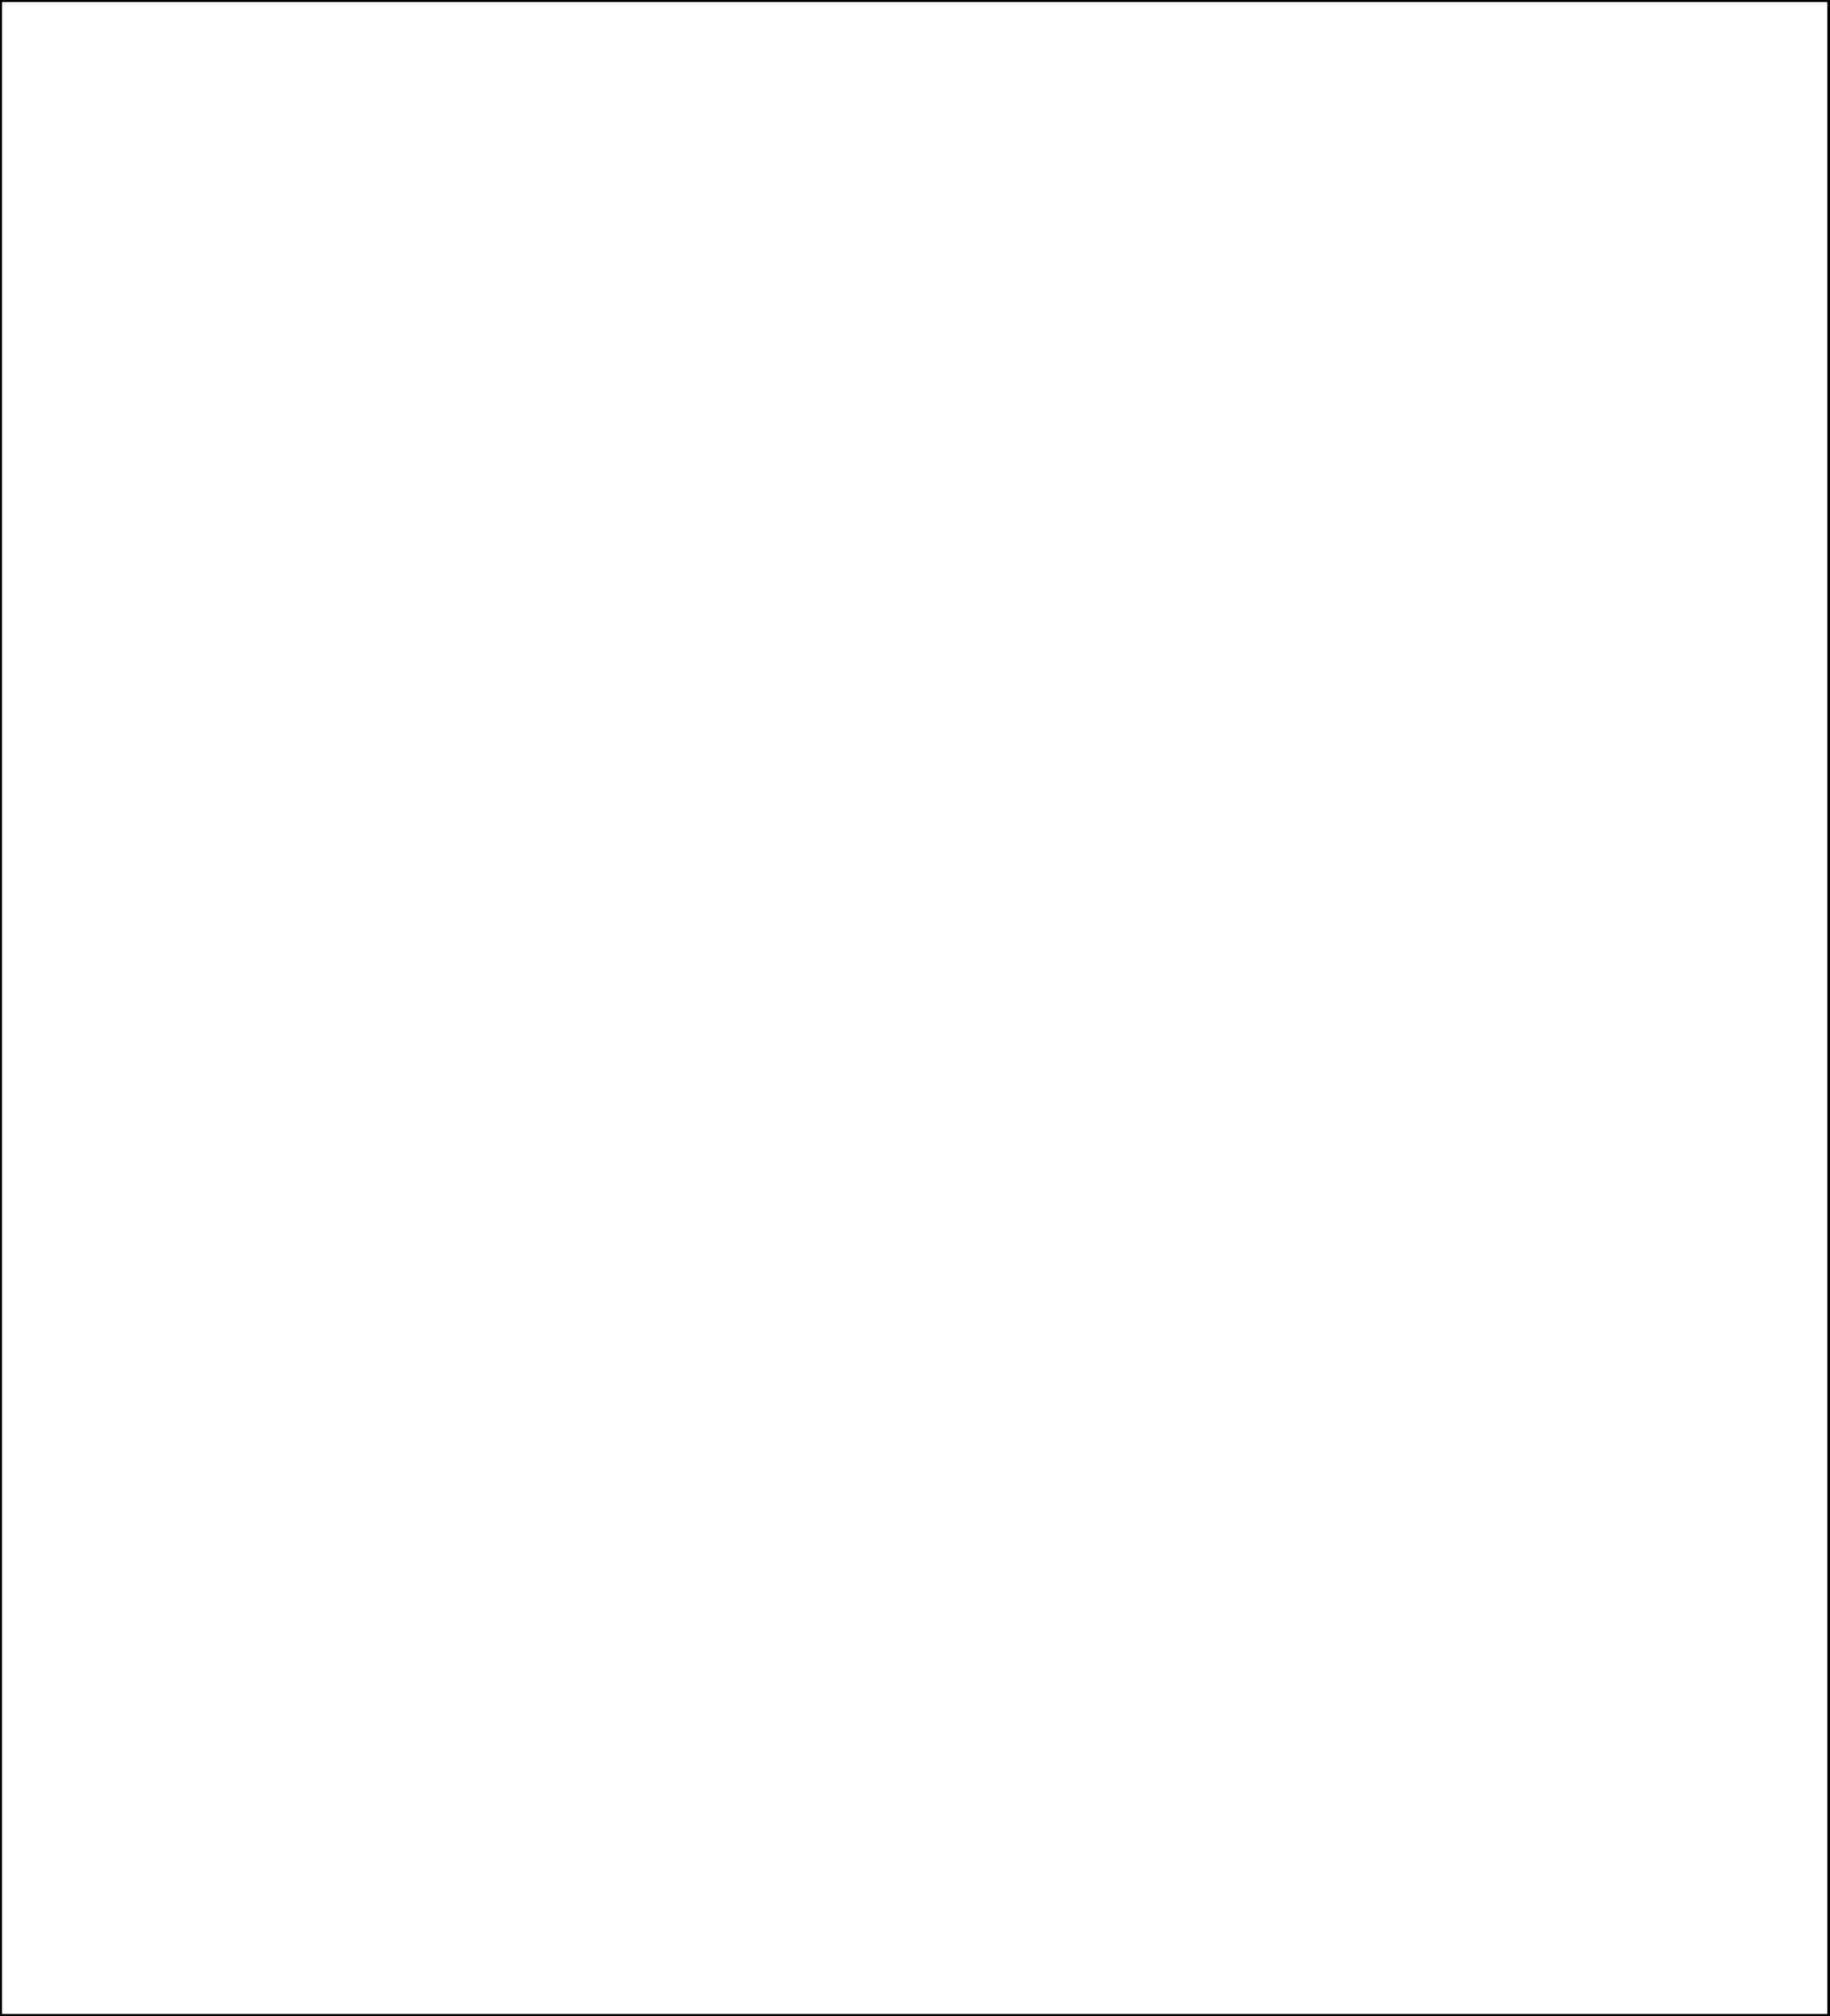
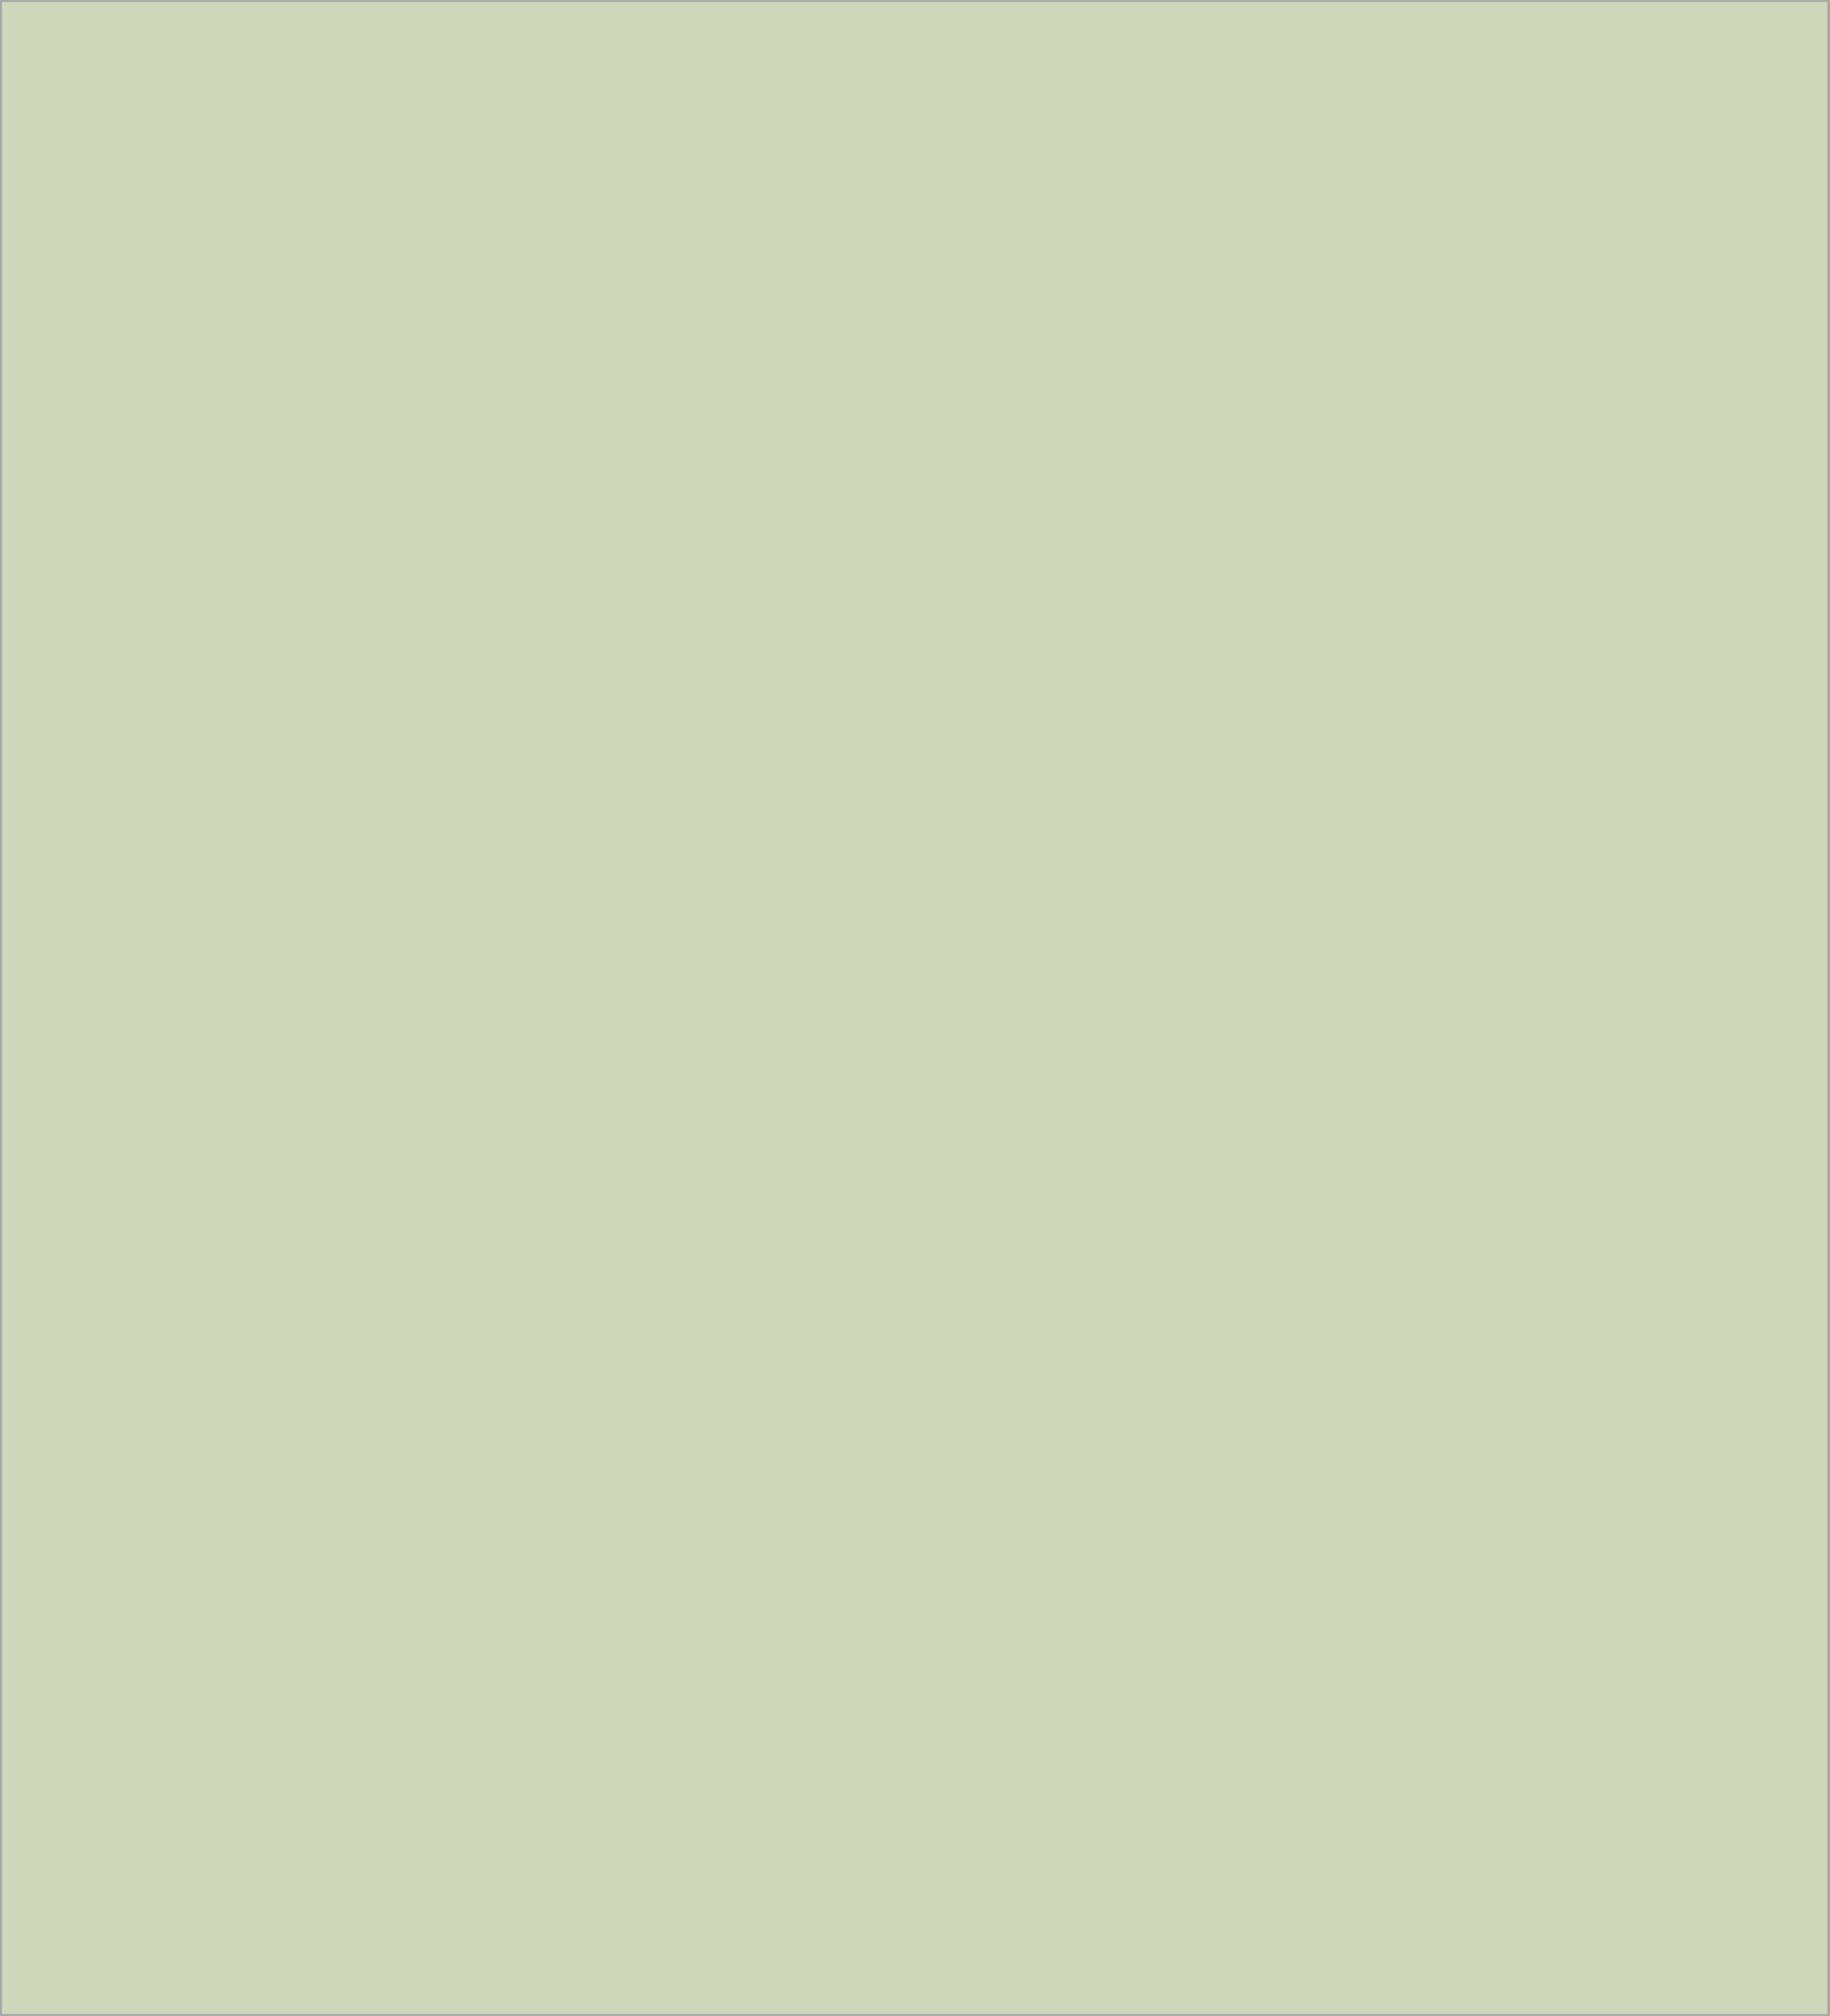
<svg xmlns="http://www.w3.org/2000/svg" version="1.1" x="0px" y="0px" width="450px" height="496px" viewBox="262.5 220.5 450 496" style="enable-background:new 262.5 220.5 450 496;" xml:space="preserve">
  <style type="text/css">

- 	.st0{fill:#FFFFFF;stroke:#000000;stroke-miterlimit:10;}
+ 	.st0{fill:#7F9E3D;stroke:#000000;stroke-miterlimit:10;}
	.st1{display:none;fill:#FFFFFF;enable-background:new    ;}
	.st2{display:inline;fill:none;stroke:#000000;stroke-width:3;stroke-miterlimit:10;}
- 	.st3{display:inline;}
- 	.st4{font-family:'Montserrat-Regular';}
- 	.st5{fill:#FFFFFF;stroke:#DDDDDD;stroke-miterlimit:10;}
- 	.st6{font-size:72;}
- 	.st7{fill:#FF0000;stroke:#000000;stroke-miterlimit:10;}
- 	.st8{display:none;}
+ 	.st3{opacity:0.3;}
+ 	.st4{display:inline;}
+ 	.st5{font-family:'Montserrat-Regular';}
+ 	.st6{fill:#FFFFFF;stroke:#DDDDDD;stroke-miterlimit:10;}
+ 	.st7{font-size:72;}
+ 	.st8{fill:#FF0000;stroke:#000000;stroke-miterlimit:10;}
+ 	.st9{display:none;}

</style>
-   <g id="Layer_1" class="st8">
+   <g id="Layer_1" class="st9">
    <g id="Layer_1_1_">
-       <g class="st3">
+       <g class="st4">
        <g id="Layer_3">
-           <path id="vecmap" class="st7" d="M500,153.169c167.093,0,302.543,135.452,302.543,302.542c0,29.067-4.101,57.182-11.754,83.789      c-4.146,14.411-9.335,28.387-15.479,41.828C727.601,685.718,622.271,758.252,500,758.253      c-129.085,0-239.288-80.847-282.741-194.661c-3.007-7.877-5.692-15.912-8.047-24.089c-7.651-26.608-11.754-54.725-11.754-83.792      C197.458,288.621,332.911,153.169,500,153.169z" />
+           <path id="vecmap" class="st8" d="M500,153.169c167.093,0,302.543,135.452,302.543,302.542c0,29.067-4.101,57.182-11.754,83.789      c-4.146,14.411-9.335,28.387-15.479,41.828C727.601,685.718,622.271,758.252,500,758.253      c-129.085,0-239.288-80.847-282.741-194.661c-3.007-7.877-5.692-15.912-8.047-24.089c-7.651-26.608-11.754-54.725-11.754-83.792      C197.458,288.621,332.911,153.169,500,153.169z" />
        </g>
-         <g class="st8">
+         <g class="st9">
          <line class="st2" x1="770.5" y1="578.5" x2="223.421" y2="578.5" />
        </g>
-         <g class="st8">
+         <g class="st9">
          <line class="st2" x1="802.51" y1="459.527" x2="197.49" y2="459.527" />
        </g>
        <g>
          <path d="M455.942,417.769l-14.328,37.872h-4.824l-11.949-31.032l-11.952,31.032h-4.824l-14.256-37.872h4.896l11.882,32.184      l12.168-32.184h4.393l12.096,32.184l12.024-32.184H455.942z" />
        </g>
        <g>
          <path d="M391.215,417.839l-14.328,37.872h-4.824l-11.952-31.032l-11.952,31.032h-4.822l-14.258-37.872h4.896l11.88,32.184      l12.168-32.184h4.392l12.099,32.184l12.021-32.184H391.215z" />
        </g>
        <g>
          <path d="M326.215,417.839l-14.328,37.872h-4.824l-11.952-31.032l-11.952,31.032h-4.824l-14.256-37.872h4.896l11.88,32.184      l12.168-32.184h4.392l12.099,32.184l12.021-32.184H326.215z" />
        </g>
        <g>
          <path d="M456.432,454.919c-0.745-0.77-1.116-1.703-1.116-2.811c0-1.104,0.371-2.024,1.116-2.771      c0.744-0.744,1.644-1.116,2.7-1.116c1.055,0,1.968,0.372,2.733,1.116c0.77,0.744,1.152,1.668,1.152,2.771      c0,1.105-0.385,2.041-1.152,2.811c-0.769,0.769-1.681,1.149-2.733,1.149C458.075,456.071,457.177,455.688,456.432,454.919z" />
        </g>
        <g>
          <path d="M520.392,435.406c0.646-1.484,1.451-2.759,2.412-3.813c0.959-1.058,2.207-2.255,3.743-3.603      c2.063-1.82,3.588-3.42,4.569-4.788c0.983-1.365,1.479-3.033,1.479-5.001c0-2.642-1.032-4.766-3.098-6.372      c-2.063-1.608-4.896-2.412-8.494-2.412c-5.952,0-10.537,1.941-13.752,5.832l-3.816-2.88c4.08-4.991,10.056-7.488,17.928-7.488      c5.041,0,9.063,1.128,12.063,3.384c3,2.257,4.5,5.305,4.5,9.146c0,1.969-0.324,3.705-0.975,5.22      c-0.646,1.512-1.438,2.797-2.376,3.852c-0.936,1.056-2.172,2.28-3.708,3.672c-2.063,1.872-3.601,3.541-4.605,5.004      c-1.008,1.465-1.515,3.276-1.515,5.438h-5.325C519.423,438.621,519.744,436.896,520.392,435.406z M519.423,454.952      c-0.723-0.741-1.08-1.617-1.08-2.628c0-1.056,0.357-1.932,1.08-2.628c0.721-0.692,1.604-1.044,2.663-1.044      c1.104,0,2.017,0.352,2.734,1.044c0.721,0.697,1.08,1.573,1.08,2.628c0,1.011-0.373,1.887-1.116,2.628      c-0.745,0.745-1.646,1.116-2.698,1.116C521.027,456.071,520.14,455.698,519.423,454.952z" />
        </g>
        <g>
          <path d="M561.892,435.406c0.646-1.484,1.451-2.759,2.412-3.813c0.959-1.058,2.207-2.255,3.743-3.603      c2.063-1.82,3.588-3.42,4.569-4.788c0.983-1.365,1.479-3.033,1.479-5.001c0-2.642-1.032-4.766-3.098-6.372      c-2.063-1.608-4.896-2.412-8.494-2.412c-5.952,0-10.537,1.941-13.752,5.832l-3.816-2.88c4.08-4.991,10.056-7.488,17.928-7.488      c5.041,0,9.063,1.128,12.063,3.384c3,2.257,4.5,5.305,4.5,9.146c0,1.969-0.324,3.705-0.975,5.22      c-0.646,1.512-1.438,2.797-2.376,3.852c-0.936,1.056-2.172,2.28-3.708,3.672c-2.063,1.872-3.601,3.541-4.605,5.004      c-1.008,1.465-1.515,3.276-1.515,5.438h-5.325C560.923,438.621,561.244,436.896,561.892,435.406z M560.923,454.952      c-0.723-0.741-1.08-1.617-1.08-2.628c0-1.056,0.357-1.932,1.08-2.628c0.721-0.692,1.604-1.044,2.663-1.044      c1.104,0,2.017,0.352,2.734,1.044c0.721,0.697,1.08,1.573,1.08,2.628c0,1.011-0.373,1.887-1.116,2.628      c-0.745,0.745-1.646,1.116-2.698,1.116C562.527,456.071,561.64,455.698,560.923,454.952z" />
        </g>
-         <g class="st8">
-           <path id="vecmap_1_" class="st3" d="M482.392,435.406c0.648-1.484,1.451-2.759,2.412-3.813c0.959-1.058,2.207-2.255,3.744-3.603      c2.063-1.82,3.588-3.42,4.569-4.788c0.983-1.365,1.479-3.033,1.479-5.001c0-2.642-1.033-4.766-3.097-6.372      c-2.064-1.608-4.896-2.412-8.495-2.412c-5.952,0-10.537,1.941-13.753,5.832l-3.815-2.88c4.079-4.991,10.055-7.488,17.928-7.488      c5.04,0,9.063,1.128,12.063,3.384c3,2.257,4.5,5.305,4.5,9.146c0,1.969-0.324,3.705-0.975,5.22      c-0.646,1.512-1.438,2.797-2.376,3.852c-0.936,1.056-2.172,2.28-3.708,3.672c-2.063,1.872-3.6,3.541-4.605,5.004      c-1.009,1.465-1.515,3.276-1.515,5.438h-5.326C481.423,438.621,481.744,436.896,482.392,435.406z M481.423,454.952      c-0.723-0.741-1.08-1.617-1.08-2.628c0-1.056,0.357-1.932,1.08-2.628c0.72-0.692,1.605-1.044,2.661-1.044      c1.104,0,2.019,0.352,2.736,1.044c0.721,0.697,1.08,1.573,1.08,2.628c0,1.011-0.372,1.887-1.116,2.628      c-0.745,0.745-1.645,1.116-2.7,1.116C483.029,456.07,482.14,455.698,481.423,454.952z" />
+         <g class="st9">
+           <path id="vecmap_1_" class="st4" d="M482.392,435.406c0.648-1.484,1.451-2.759,2.412-3.813c0.959-1.058,2.207-2.255,3.744-3.603      c2.063-1.82,3.588-3.42,4.569-4.788c0.983-1.365,1.479-3.033,1.479-5.001c0-2.642-1.033-4.766-3.097-6.372      c-2.064-1.608-4.896-2.412-8.495-2.412c-5.952,0-10.537,1.941-13.753,5.832l-3.815-2.88c4.079-4.991,10.055-7.488,17.928-7.488      c5.04,0,9.063,1.128,12.063,3.384c3,2.257,4.5,5.305,4.5,9.146c0,1.969-0.324,3.705-0.975,5.22      c-0.646,1.512-1.438,2.797-2.376,3.852c-0.936,1.056-2.172,2.28-3.708,3.672c-2.063,1.872-3.6,3.541-4.605,5.004      c-1.009,1.465-1.515,3.276-1.515,5.438h-5.326C481.423,438.621,481.744,436.896,482.392,435.406z M481.423,454.952      c-0.723-0.741-1.08-1.617-1.08-2.628c0-1.056,0.357-1.932,1.08-2.628c0.72-0.692,1.605-1.044,2.661-1.044      c1.104,0,2.019,0.352,2.736,1.044c0.721,0.697,1.08,1.573,1.08,2.628c0,1.011-0.372,1.887-1.116,2.628      c-0.745,0.745-1.645,1.116-2.7,1.116C483.029,456.07,482.14,455.698,481.423,454.952z" />
        </g>
-         <g class="st8">
-           <path class="st3" d="M592.431,454.919c-0.744-0.77-1.115-1.703-1.115-2.811c0-1.104,0.371-2.024,1.115-2.771      c0.744-0.744,1.645-1.116,2.7-1.116c1.055,0,1.968,0.372,2.733,1.116c0.77,0.744,1.151,1.668,1.151,2.771      c0,1.105-0.385,2.041-1.151,2.811c-0.769,0.769-1.681,1.149-2.733,1.149C594.076,456.071,593.177,455.688,592.431,454.919z" />
+         <g class="st9">
+           <path class="st4" d="M592.431,454.919c-0.744-0.77-1.115-1.703-1.115-2.811c0-1.104,0.371-2.024,1.115-2.771      c0.744-0.744,1.645-1.116,2.7-1.116c1.055,0,1.968,0.372,2.733,1.116c0.77,0.744,1.151,1.668,1.151,2.771      c0,1.105-0.385,2.041-1.151,2.811c-0.769,0.769-1.681,1.149-2.733,1.149C594.076,456.071,593.177,455.688,592.431,454.919z" />
        </g>
-         <g class="st8">
-           <path class="st3" d="M613.279,453.62c-2.951-1.631-5.268-3.924-6.947-6.876c-1.681-2.949-2.52-6.272-2.52-9.972      c0-3.696,0.839-7.008,2.52-9.936c1.683-2.93,3.996-5.208,6.947-6.84c2.953-1.631,6.301-2.448,10.045-2.448      c3.267,0,6.183,0.637,8.748,1.908c2.566,1.271,4.596,3.132,6.084,5.577l-3.813,2.595c-1.248-1.872-2.832-3.276-4.752-4.215      c-1.923-0.936-4.011-1.401-6.267-1.401c-2.733,0-5.197,0.61-7.381,1.836c-2.184,1.224-3.887,2.964-5.111,5.22      c-1.225,2.257-1.836,4.824-1.836,7.704c0,2.928,0.611,5.508,1.836,7.74c1.228,2.229,2.931,3.96,5.111,5.184      c2.186,1.227,4.646,1.836,7.381,1.836c2.256,0,4.344-0.456,6.267-1.368c1.92-0.908,3.504-2.304,4.752-4.176l3.813,2.592      c-1.488,2.448-3.525,4.312-6.12,5.58c-2.593,1.272-5.497,1.908-8.712,1.908C619.58,456.071,616.232,455.256,613.279,453.62z" />
+         <g class="st9">
+           <path class="st4" d="M613.279,453.62c-2.951-1.631-5.268-3.924-6.947-6.876c-1.681-2.949-2.52-6.272-2.52-9.972      c0-3.696,0.839-7.008,2.52-9.936c1.683-2.93,3.996-5.208,6.947-6.84c2.953-1.631,6.301-2.448,10.045-2.448      c3.267,0,6.183,0.637,8.748,1.908c2.566,1.271,4.596,3.132,6.084,5.577l-3.813,2.595c-1.248-1.872-2.832-3.276-4.752-4.215      c-1.923-0.936-4.011-1.401-6.267-1.401c-2.733,0-5.197,0.61-7.381,1.836c-2.184,1.224-3.887,2.964-5.111,5.22      c-1.225,2.257-1.836,4.824-1.836,7.704c0,2.928,0.611,5.508,1.836,7.74c1.228,2.229,2.931,3.96,5.111,5.184      c2.186,1.227,4.646,1.836,7.381,1.836c2.256,0,4.344-0.456,6.267-1.368c1.92-0.908,3.504-2.304,4.752-4.176l3.813,2.592      c-1.488,2.448-3.525,4.312-6.12,5.58c-2.593,1.272-5.497,1.908-8.712,1.908C619.58,456.071,616.232,455.256,613.279,453.62z" />
        </g>
-         <g class="st8">
-           <path class="st3" d="M656.279,453.62c-2.951-1.631-5.268-3.924-6.947-6.876c-1.681-2.949-2.52-6.272-2.52-9.972      c0-3.696,0.839-7.008,2.52-9.936c1.683-2.93,3.996-5.208,6.947-6.84c2.953-1.631,6.301-2.448,10.045-2.448      c3.267,0,6.183,0.637,8.748,1.908c2.566,1.271,4.596,3.132,6.084,5.577l-3.813,2.595c-1.248-1.872-2.832-3.276-4.752-4.215      c-1.923-0.936-4.011-1.401-6.267-1.401c-2.733,0-5.197,0.61-7.381,1.836c-2.184,1.224-3.887,2.964-5.111,5.22      c-1.225,2.257-1.836,4.824-1.836,7.704c0,2.928,0.611,5.508,1.836,7.74c1.228,2.229,2.931,3.96,5.111,5.184      c2.186,1.227,4.646,1.836,7.381,1.836c2.256,0,4.344-0.456,6.267-1.368c1.92-0.908,3.504-2.304,4.752-4.176l3.813,2.592      c-1.488,2.448-3.525,4.312-6.12,5.58c-2.593,1.272-5.497,1.908-8.712,1.908C662.58,456.071,659.232,455.256,656.279,453.62z" />
+         <g class="st9">
+           <path class="st4" d="M656.279,453.62c-2.951-1.631-5.268-3.924-6.947-6.876c-1.681-2.949-2.52-6.272-2.52-9.972      c0-3.696,0.839-7.008,2.52-9.936c1.683-2.93,3.996-5.208,6.947-6.84c2.953-1.631,6.301-2.448,10.045-2.448      c3.267,0,6.183,0.637,8.748,1.908c2.566,1.271,4.596,3.132,6.084,5.577l-3.813,2.595c-1.248-1.872-2.832-3.276-4.752-4.215      c-1.923-0.936-4.011-1.401-6.267-1.401c-2.733,0-5.197,0.61-7.381,1.836c-2.184,1.224-3.887,2.964-5.111,5.22      c-1.225,2.257-1.836,4.824-1.836,7.704c0,2.928,0.611,5.508,1.836,7.74c1.228,2.229,2.931,3.96,5.111,5.184      c2.186,1.227,4.646,1.836,7.381,1.836c2.256,0,4.344-0.456,6.267-1.368c1.92-0.908,3.504-2.304,4.752-4.176l3.813,2.592      c-1.488,2.448-3.525,4.312-6.12,5.58c-2.593,1.272-5.497,1.908-8.712,1.908C662.58,456.071,659.232,455.256,656.279,453.62z" />
        </g>
-         <g class="st8">
-           <path class="st3" d="M698.279,453.62c-2.951-1.631-5.268-3.924-6.947-6.876c-1.681-2.949-2.52-6.272-2.52-9.972      c0-3.696,0.839-7.008,2.52-9.936c1.683-2.93,3.996-5.208,6.947-6.84c2.953-1.631,6.301-2.448,10.045-2.448      c3.267,0,6.183,0.637,8.748,1.908c2.566,1.271,4.596,3.132,6.084,5.577l-3.813,2.595c-1.248-1.872-2.832-3.276-4.752-4.215      c-1.923-0.936-4.011-1.401-6.267-1.401c-2.733,0-5.197,0.61-7.381,1.836c-2.184,1.224-3.887,2.964-5.111,5.22      c-1.225,2.257-1.836,4.824-1.836,7.704c0,2.928,0.611,5.508,1.836,7.74c1.228,2.229,2.931,3.96,5.111,5.184      c2.186,1.227,4.646,1.836,7.381,1.836c2.256,0,4.344-0.456,6.267-1.368c1.92-0.908,3.504-2.304,4.752-4.176l3.813,2.592      c-1.488,2.448-3.525,4.312-6.12,5.58c-2.593,1.272-5.497,1.908-8.712,1.908C704.58,456.071,701.232,455.256,698.279,453.62z" />
+         <g class="st9">
+           <path class="st4" d="M698.279,453.62c-2.951-1.631-5.268-3.924-6.947-6.876c-1.681-2.949-2.52-6.272-2.52-9.972      c0-3.696,0.839-7.008,2.52-9.936c1.683-2.93,3.996-5.208,6.947-6.84c2.953-1.631,6.301-2.448,10.045-2.448      c3.267,0,6.183,0.637,8.748,1.908c2.566,1.271,4.596,3.132,6.084,5.577l-3.813,2.595c-1.248-1.872-2.832-3.276-4.752-4.215      c-1.923-0.936-4.011-1.401-6.267-1.401c-2.733,0-5.197,0.61-7.381,1.836c-2.184,1.224-3.887,2.964-5.111,5.22      c-1.225,2.257-1.836,4.824-1.836,7.704c0,2.928,0.611,5.508,1.836,7.74c1.228,2.229,2.931,3.96,5.111,5.184      c2.186,1.227,4.646,1.836,7.381,1.836c2.256,0,4.344-0.456,6.267-1.368c1.92-0.908,3.504-2.304,4.752-4.176l3.813,2.592      c-1.488,2.448-3.525,4.312-6.12,5.58c-2.593,1.272-5.497,1.908-8.712,1.908C704.58,456.071,701.232,455.256,698.279,453.62z" />
        </g>
      </g>
-       <g class="st3">
+       <g class="st4">
        <path d="M250.5,396.779h4.752v67.394H250.5V396.779z" />
      </g>
      <div class="typewriter">
        <text transform="matrix(1 0 0 1 264.0769 578.5002)" font-family="'Montserrat-Regular'" font-size="72" startOffset="0">
				www.???.com</text>
      </div>
    </g>
-     <g id="Layer_2" class="st3">
+     <g id="Layer_2" class="st4">
      <g>
-         <path class="st5" d="M475.769,419.01c1.624-0.233,3.299-0.395,5.076-0.395c1.643,0,3.193,0.142,4.695,0.345     c0.702-0.1,1.414-0.166,2.143-0.216c-9.864-11.001-21.809-19.28-35.887-24.768c-14.363-5.595-33.193-11.265-56.483-17.012     c-19.661-4.837-35.315-9.302-46.957-13.384c-11.643-4.083-21.322-9.98-29.032-17.693c-7.717-7.713-11.567-17.922-11.567-30.623     c0-16.937,7.026-30.772,21.094-41.515c14.065-10.731,35-16.104,62.839-16.104c14.509,0,29.327,2.197,44.458,6.578     c15.118,4.387,29.334,10.965,42.644,19.734l11.341-26.768c-12.7-8.769-27.75-15.65-45.141-20.643     c-17.391-4.989-35.162-7.485-53.302-7.485c-26.017,0-47.8,3.936-65.338,11.796c-17.537,7.867-30.545,18.374-39.014,31.529     c-8.467,13.157-12.704,27.752-12.704,43.782c0,19.664,5.062,35.237,15.202,46.729c10.129,11.498,22.302,20.039,36.516,25.635     c14.214,5.598,33.271,11.42,57.165,17.466c19.963,4.843,35.544,9.303,46.729,13.384c6.707,2.441,12.577,5.724,17.993,9.464     c5.076-6.116,12.785-10.232,23.153-10.232C472.939,418.615,474.343,418.824,475.769,419.01z" />
+         <path class="st6" d="M475.769,419.01c1.624-0.233,3.299-0.395,5.076-0.395c1.643,0,3.193,0.142,4.695,0.345     c0.702-0.1,1.414-0.166,2.143-0.216c-9.864-11.001-21.809-19.28-35.887-24.768c-14.363-5.595-33.193-11.265-56.483-17.012     c-19.661-4.837-35.315-9.302-46.957-13.384c-11.643-4.083-21.322-9.98-29.032-17.693c-7.717-7.713-11.567-17.922-11.567-30.623     c0-16.937,7.026-30.772,21.094-41.515c14.065-10.731,35-16.104,62.839-16.104c14.509,0,29.327,2.197,44.458,6.578     c15.118,4.387,29.334,10.965,42.644,19.734l11.341-26.768c-12.7-8.769-27.75-15.65-45.141-20.643     c-17.391-4.989-35.162-7.485-53.302-7.485c-26.017,0-47.8,3.936-65.338,11.796c-17.537,7.867-30.545,18.374-39.014,31.529     c-8.467,13.157-12.704,27.752-12.704,43.782c0,19.664,5.062,35.237,15.202,46.729c10.129,11.498,22.302,20.039,36.516,25.635     c14.214,5.598,33.271,11.42,57.165,17.466c19.963,4.843,35.544,9.303,46.729,13.384c6.707,2.441,12.577,5.724,17.993,9.464     c5.076-6.116,12.785-10.232,23.153-10.232C472.939,418.615,474.343,418.824,475.769,419.01z" />
      </g>
-       <text transform="matrix(1 0 0 1 316.4998 471.5002)" class="st1 st4 st6">D</text>
+       <text transform="matrix(1 0 0 1 316.4998 471.5002)" class="st1 st5 st7">D</text>
      <g>
-         <path class="st5" d="M404.438,389.315h129.296c33.573,0,63.215,6.734,88.925,20.189c25.702,13.461,45.664,32.211,59.892,56.258     c14.208,24.041,21.313,51.492,21.313,82.341c0,30.846-7.105,58.295-21.313,82.342c-14.228,24.045-34.188,42.799-59.892,56.256     c-25.71,13.463-55.352,20.191-88.925,20.191H404.438V389.315z M531.927,677.862c27.818,0,52.169-5.521,73.041-16.565     c20.872-11.039,37.043-26.314,48.538-45.818c11.495-19.506,17.242-41.969,17.242-67.373c0-25.41-5.747-47.865-17.242-67.377     c-11.495-19.506-27.666-34.771-48.538-45.816c-20.872-11.04-45.223-16.561-73.041-16.561h-93.914v259.512L531.927,677.862     L531.927,677.862z" />
+         <path class="st6" d="M404.438,389.315h129.296c33.573,0,63.215,6.734,88.925,20.189c25.702,13.461,45.664,32.211,59.892,56.258     c14.208,24.041,21.313,51.492,21.313,82.341c0,30.846-7.105,58.295-21.313,82.342c-14.228,24.045-34.188,42.799-59.892,56.256     c-25.71,13.463-55.352,20.191-88.925,20.191H404.438V389.315z M531.927,677.862c27.818,0,52.169-5.521,73.041-16.565     c20.872-11.039,37.043-26.314,48.538-45.818c11.495-19.506,17.242-41.969,17.242-67.373c0-25.41-5.747-47.865-17.242-67.377     c-11.495-19.506-27.666-34.771-48.538-45.816c-20.872-11.04-45.223-16.561-73.041-16.561h-93.914v259.512L531.927,677.862     L531.927,677.862z" />
      </g>
-       <path class="st5" d="M398.927,387.645" />
+       <path class="st6" d="M398.927,387.645" />
    </g>
  </g>
-   <g id="Layer_2_1_">
+   <g id="Layer_2_1_" class="st3">
    <rect x="262.5" y="220.5" class="st0" width="450" height="496" />
  </g>
</svg>
